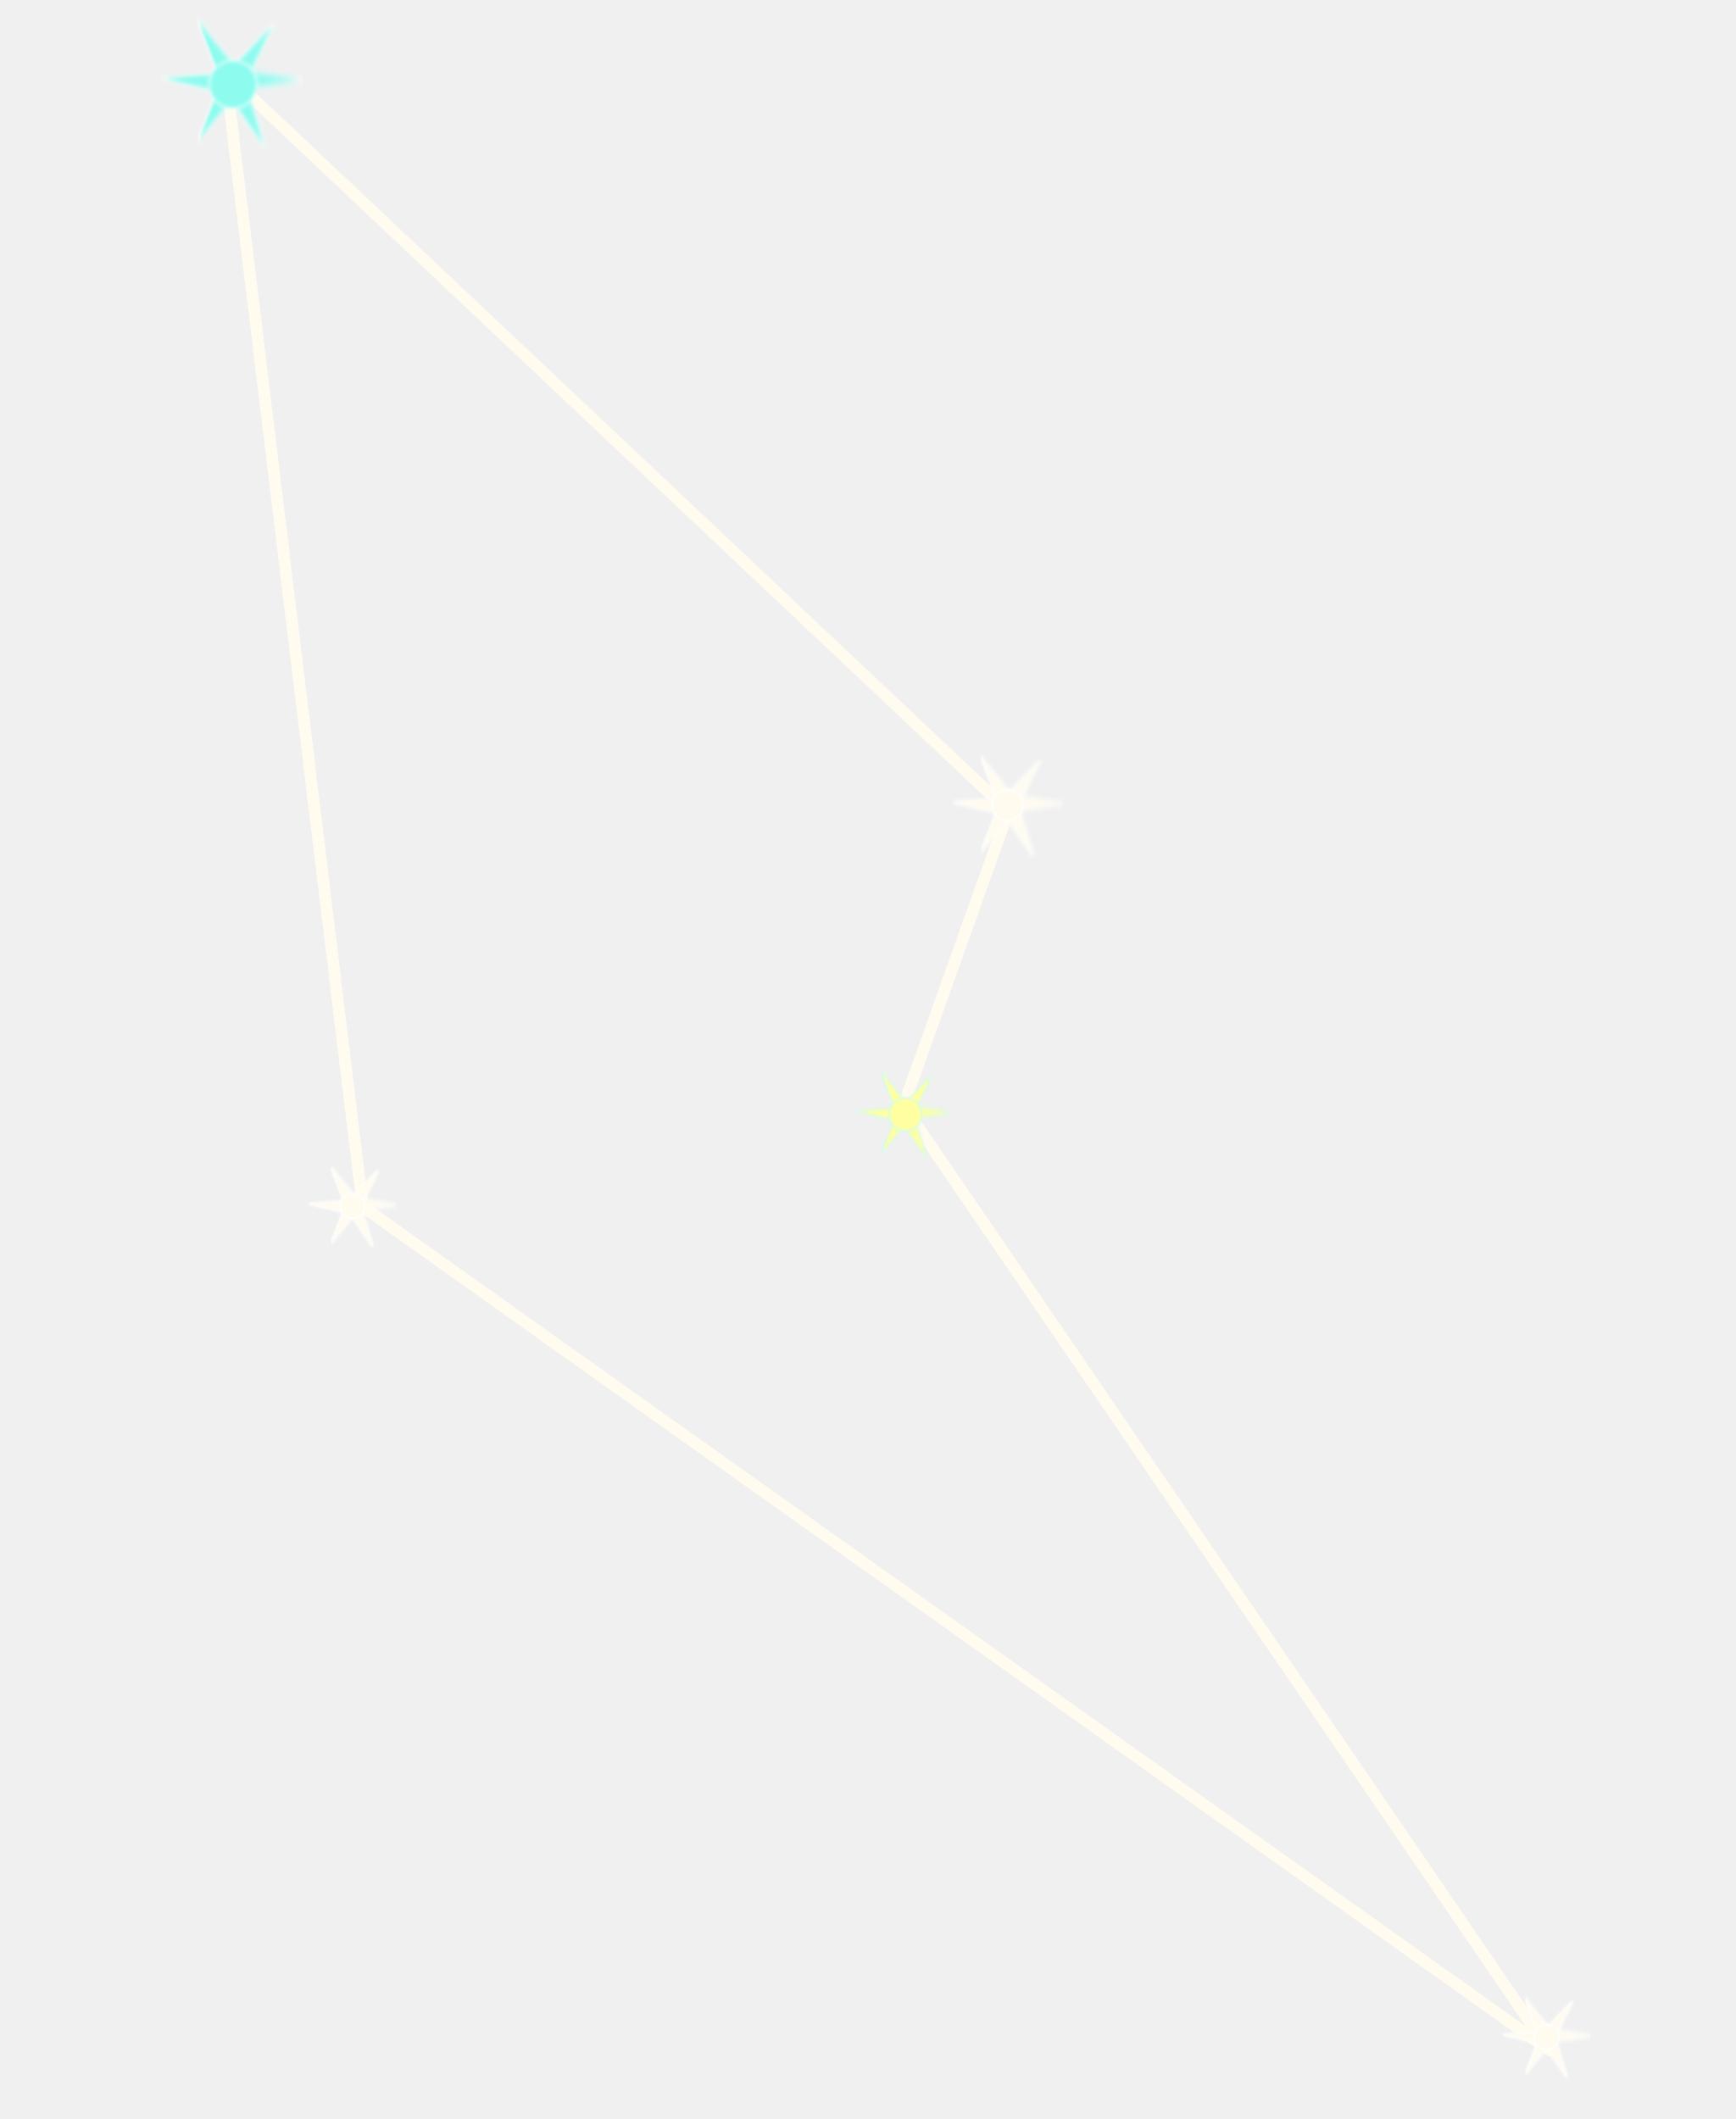
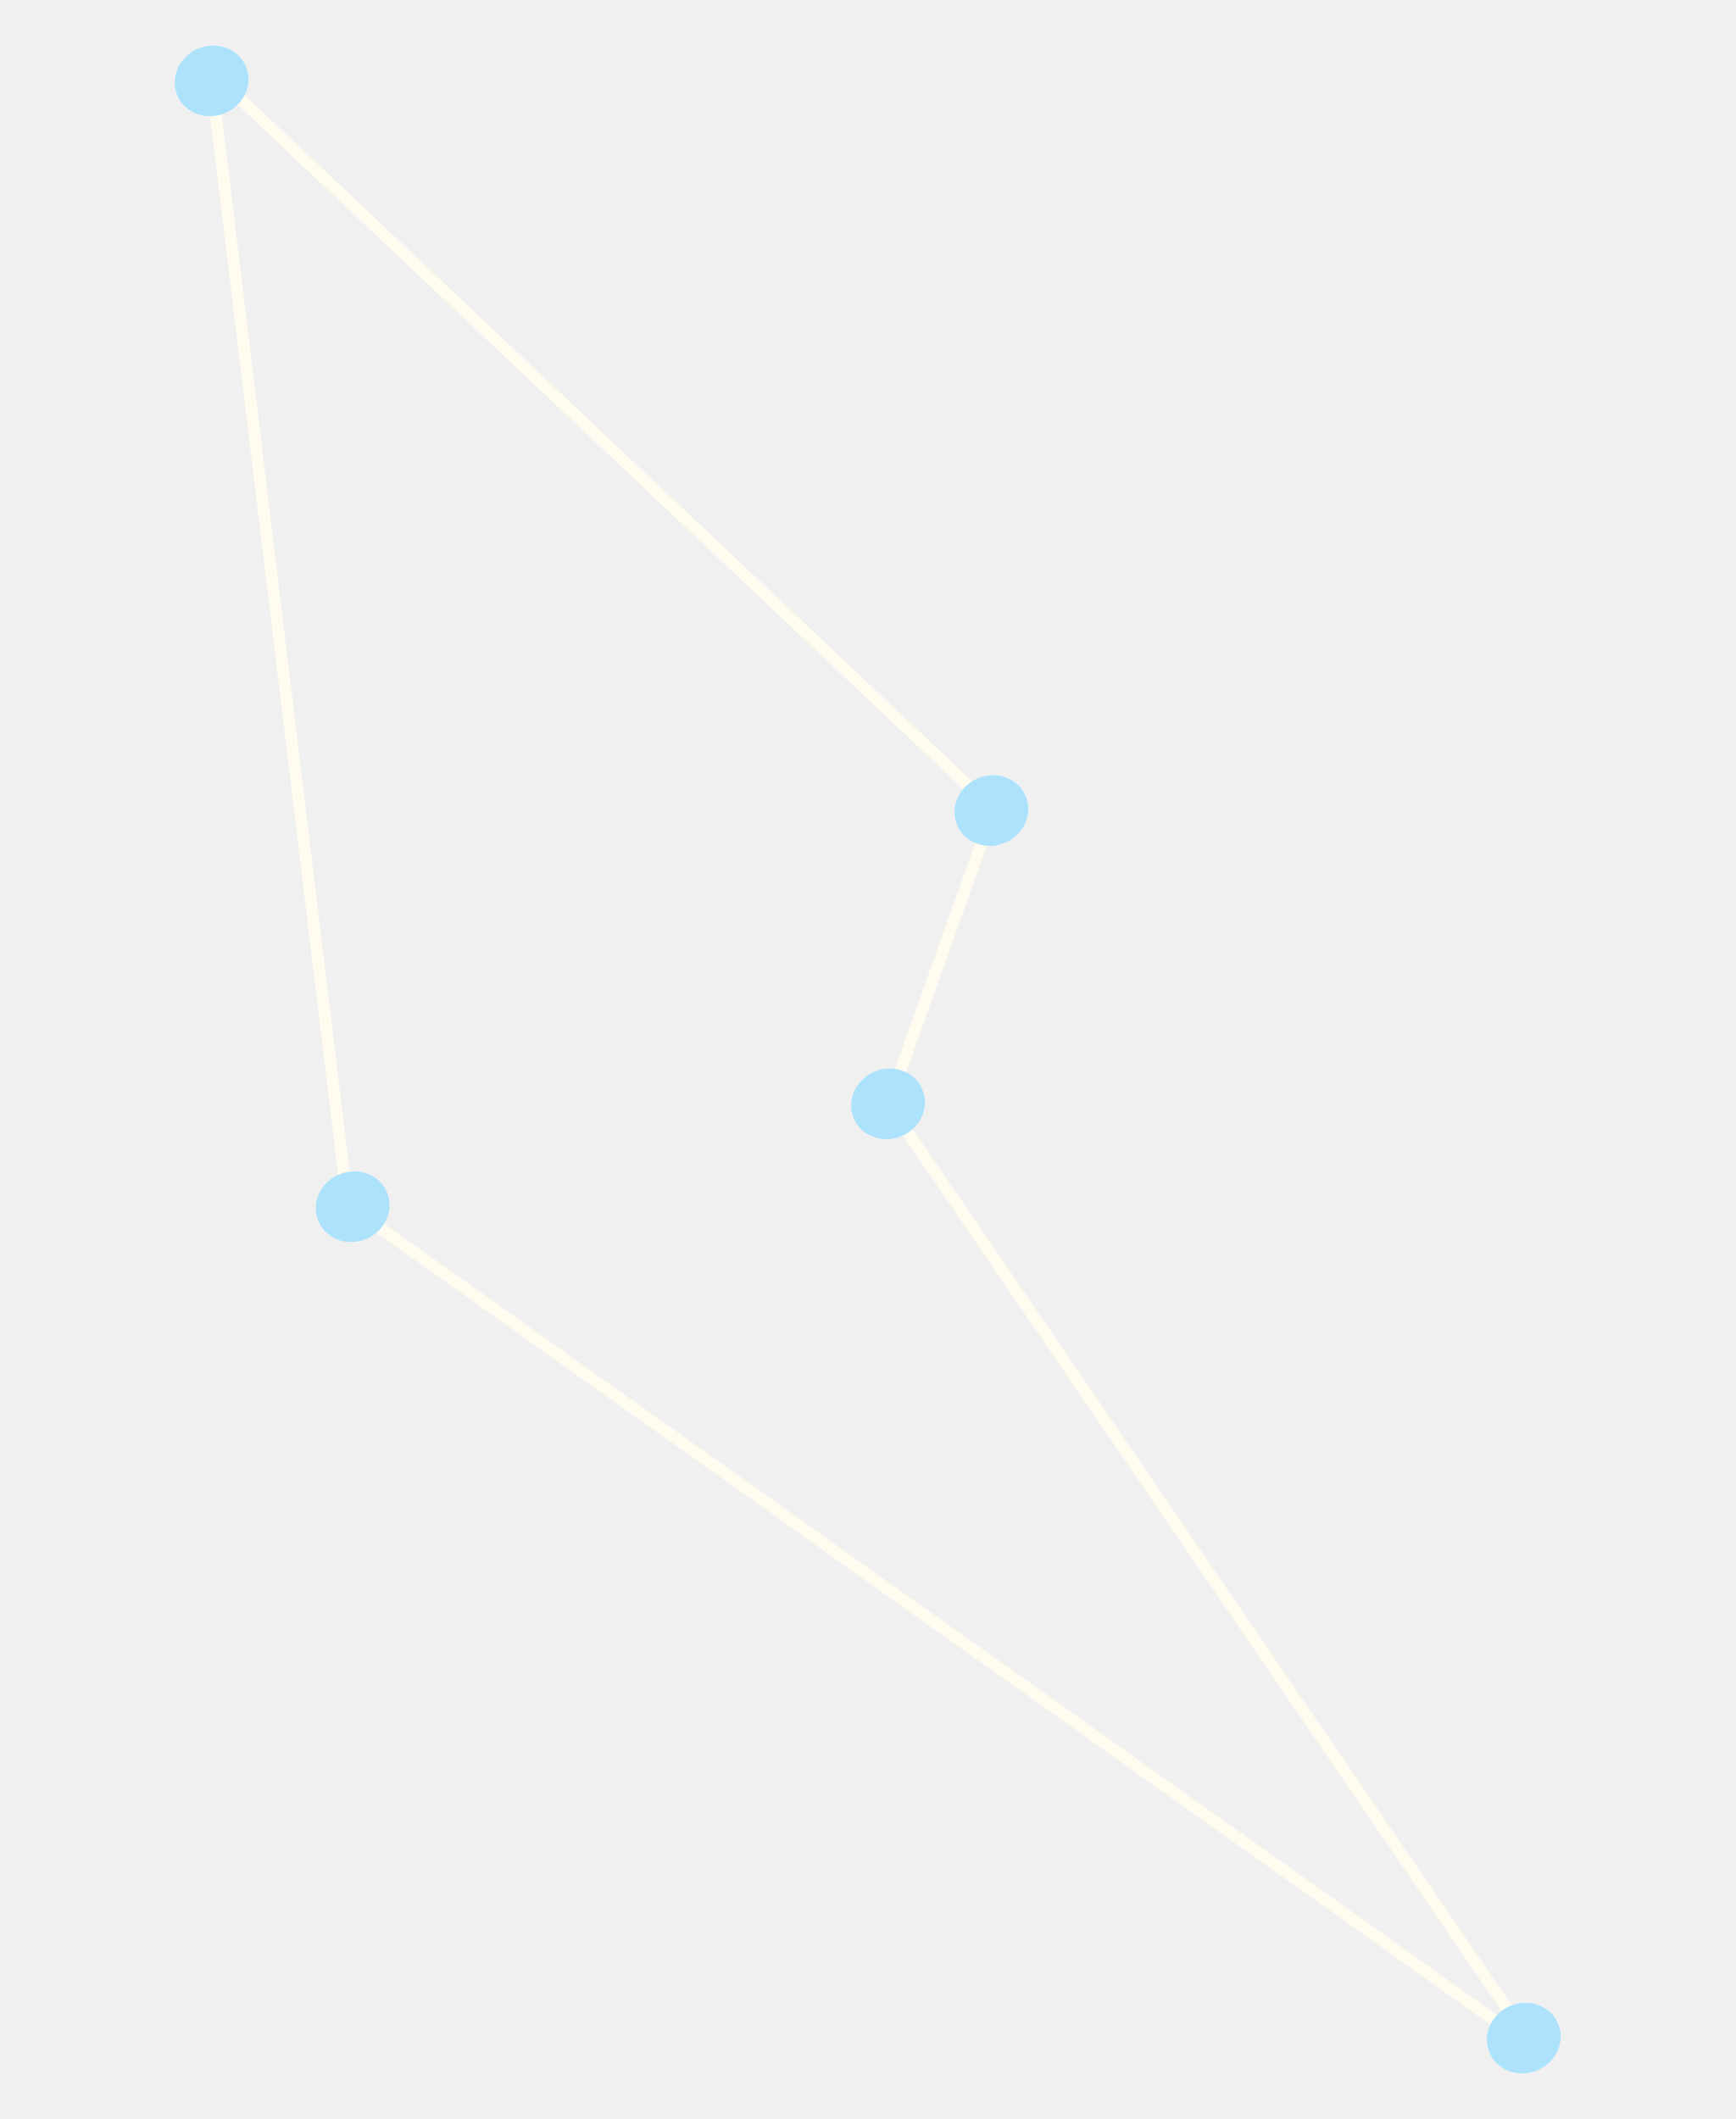
- <svg xmlns="http://www.w3.org/2000/svg" id="svg3938" version="1.1" viewBox="0 0 157.083 191.823" height="725" width="593.701">
-   <defs id="defs3932">
-     <filter height="1.098" y="-0.049" width="1.109" x="-0.055" id="filter5876-4-2" style="color-interpolation-filters:sRGB">
-       <feGaussianBlur id="feGaussianBlur5878-2-5" stdDeviation="0.389" />
-     </filter>
-     <filter height="1.101" y="-0.05" width="1.116" x="-0.058" id="filter5880-2-3" style="color-interpolation-filters:sRGB">
-       <feGaussianBlur id="feGaussianBlur5882-9-3" stdDeviation="0.399" />
-     </filter>
-     <filter height="1.185" y="-0.092" width="1.185" x="-0.092" id="filter5884-6-6" style="color-interpolation-filters:sRGB">
-       <feGaussianBlur id="feGaussianBlur5886-7-6" stdDeviation="0.389" />
-     </filter>
-     <filter height="1.098" y="-0.049" width="1.109" x="-0.055" id="filter5876-5-2" style="color-interpolation-filters:sRGB">
-       <feGaussianBlur id="feGaussianBlur5878-3-2" stdDeviation="0.389" />
-     </filter>
-     <filter height="1.101" y="-0.05" width="1.116" x="-0.058" id="filter5880-22-7" style="color-interpolation-filters:sRGB">
-       <feGaussianBlur id="feGaussianBlur5882-2-6" stdDeviation="0.399" />
-     </filter>
-     <filter height="1.185" y="-0.092" width="1.185" x="-0.092" id="filter5884-0-9" style="color-interpolation-filters:sRGB">
-       <feGaussianBlur id="feGaussianBlur5886-1-7" stdDeviation="0.389" />
-     </filter>
-     <filter height="1.098" y="-0.049" width="1.109" x="-0.055" id="filter5876-4-7" style="color-interpolation-filters:sRGB">
-       <feGaussianBlur id="feGaussianBlur5878-2-7" stdDeviation="0.389" />
-     </filter>
-     <filter height="1.101" y="-0.05" width="1.116" x="-0.058" id="filter5880-2-5" style="color-interpolation-filters:sRGB">
-       <feGaussianBlur id="feGaussianBlur5882-9-9" stdDeviation="0.399" />
-     </filter>
-     <filter height="1.185" y="-0.092" width="1.185" x="-0.092" id="filter5884-6-97" style="color-interpolation-filters:sRGB">
-       <feGaussianBlur id="feGaussianBlur5886-7-0" stdDeviation="0.389" />
-     </filter>
-     <filter height="1.098" y="-0.049" width="1.109" x="-0.055" id="filter5876-4-9" style="color-interpolation-filters:sRGB">
-       <feGaussianBlur id="feGaussianBlur5878-2-6" stdDeviation="0.389" />
-     </filter>
-     <filter height="1.101" y="-0.05" width="1.116" x="-0.058" id="filter5880-2-37" style="color-interpolation-filters:sRGB">
-       <feGaussianBlur id="feGaussianBlur5882-9-5" stdDeviation="0.399" />
-     </filter>
-     <filter height="1.185" y="-0.092" width="1.185" x="-0.092" id="filter5884-6-2" style="color-interpolation-filters:sRGB">
-       <feGaussianBlur id="feGaussianBlur5886-7-5" stdDeviation="0.389" />
-     </filter>
-     <filter height="1.098" y="-0.049" width="1.109" x="-0.055" id="filter5876-4-23" style="color-interpolation-filters:sRGB">
-       <feGaussianBlur id="feGaussianBlur5878-2-27" stdDeviation="0.389" />
-     </filter>
-     <filter height="1.101" y="-0.05" width="1.116" x="-0.058" id="filter5880-2-80" style="color-interpolation-filters:sRGB">
-       <feGaussianBlur id="feGaussianBlur5882-9-50" stdDeviation="0.399" />
-     </filter>
-     <filter height="1.185" y="-0.092" width="1.185" x="-0.092" id="filter5884-6-5" style="color-interpolation-filters:sRGB">
-       <feGaussianBlur id="feGaussianBlur5886-7-7" stdDeviation="0.389" />
-     </filter>
-   </defs>
+ <svg xmlns="http://www.w3.org/2000/svg" width="593.701" height="725" viewBox="0 0 157.083 191.823" version="1.1" id="svg3938">
+   <defs id="defs3932" />
  <g id="layer1">
-     <path id="path1496" d="M 20.411,6.572 32.831,109.231 140.229,185.586 81.781,100.098 91.279,73.428 Z" style="fill:none;stroke:#fffbef;stroke-width:1.065;stroke-linecap:round;stroke-linejoin:round;paint-order:stroke fill markers" />
+     <path style="fill:none;stroke:#fffbef;stroke-width:1.065;stroke-linecap:round;stroke-linejoin:round;paint-order:stroke fill markers" d="M 19.058,6.43 31.478,109.089 138.876,185.445 80.428,99.956 89.926,73.286 Z" id="path1496" />
  </g>
  <g id="layer2">
-     <g style="stroke-width:0.779" transform="matrix(1.280876,0,0,1.285036,-138.4184,-78.12072)" id="g6092">
-       <path style="fill:#8efbef;fill-opacity:1;stroke:#ffffff;stroke-width:0.46;stroke-linecap:round;stroke-linejoin:round;stroke-miterlimit:4;stroke-dasharray:none;stroke-opacity:1;paint-order:stroke fill markers;filter:url(#filter5876-4-2)" id="path4835-7-7" d="m 101.295,55.859 -5.665,-8.266 -10.115,-2.401 9.992,-0.773 7.137,-7.559 -4.326,9.04 z" transform="matrix(0.4499602,0,0,0.4473463,81.14593,46.08954)" />
-       <path d="m 104.106,57.339 -5.665,-8.266 -10.115,-2.401 9.992,-0.773 7.137,-7.559 -4.326,9.04 z" id="path4835-9-9-8" style="fill:#8efbef;fill-opacity:1;stroke:#ffffff;stroke-width:0.472;stroke-linecap:round;stroke-linejoin:round;stroke-miterlimit:4;stroke-dasharray:none;stroke-opacity:1;paint-order:stroke fill markers;filter:url(#filter5880-2-3)" transform="matrix(0.2472567,0.3603435,-0.3624629,0.2458298,117.1707,18.9995)" />
-       <circle style="fill:#8efbef;fill-opacity:1;stroke:#ffffff;stroke-width:0.638;stroke-linecap:round;stroke-linejoin:round;stroke-miterlimit:4;stroke-dasharray:none;stroke-opacity:1;paint-order:stroke fill markers;filter:url(#filter5884-6-6)" id="path4876-3-2" cx="96.549" cy="45.996" r="5.052" transform="matrix(0.3246657,0,0,0.3227156,93.1813,51.89948)" />
-     </g>
-     <g style="stroke-width:2.129" transform="matrix(0.4703909,0,0,0.4688383,24.16642,58.90949)" id="g6274-3">
-       <g style="stroke-width:2.129" id="g6294-9" transform="translate(67.16093,40.87951)">
-         <path transform="matrix(0.8081012,0,0,0.8070802,-22.32544,11.57364)" d="m 101.295,55.859 -5.665,-8.266 -10.115,-2.401 9.992,-0.773 7.137,-7.559 -4.326,9.04 z" id="path4835-2-6" style="fill:#ffffa2;fill-opacity:1;stroke:#d2fbef;stroke-width:0.699;stroke-linecap:round;stroke-linejoin:round;stroke-miterlimit:4;stroke-dasharray:none;stroke-opacity:1;paint-order:stroke fill markers;filter:url(#filter5876-5-2)" />
-         <path transform="matrix(0.4440581,0.6501141,-0.6509615,0.443514,42.37293,-37.30089)" style="fill:#ffffa2;fill-opacity:1;stroke:#d2fbef;stroke-width:0.717;stroke-linecap:round;stroke-linejoin:round;stroke-miterlimit:4;stroke-dasharray:none;stroke-opacity:1;paint-order:stroke fill markers;filter:url(#filter5880-22-7)" id="path4835-9-5-9" d="m 104.106,57.339 -5.665,-8.266 -10.115,-2.401 9.992,-0.773 7.137,-7.559 -4.326,9.04 z" />
-         <circle transform="matrix(0.6012705,0,0,0.6004899,-2.362331,21.05021)" r="5.052" cy="45.996" cx="96.549" id="path4876-36-1" style="fill:#ffffa2;fill-opacity:1;stroke:#d2fbef;stroke-width:0.939;stroke-linecap:round;stroke-linejoin:round;stroke-miterlimit:4;stroke-dasharray:none;stroke-opacity:1;paint-order:stroke fill markers;filter:url(#filter5884-0-9)" />
-       </g>
-     </g>
-     <g id="g6289-1" transform="matrix(0.7879137,0,0,0.788356,38.18167,142.0305)" style="stroke-width:1.269">
-       <path style="fill:#fffbef;fill-opacity:1;stroke:#ffffff;stroke-width:0.749;stroke-linecap:round;stroke-linejoin:round;stroke-miterlimit:4;stroke-dasharray:none;stroke-opacity:1;paint-order:stroke fill markers;filter:url(#filter5876-4-7)" id="path4835-7-3" d="m 101.295,55.859 -5.665,-8.266 -10.115,-2.401 9.992,-0.773 7.137,-7.559 -4.326,9.04 z" transform="matrix(0.4499602,0,0,0.4473463,85.91537,33.26788)" />
-       <path d="m 104.106,57.339 -5.665,-8.266 -10.115,-2.401 9.992,-0.773 7.137,-7.559 -4.326,9.04 z" id="path4835-9-9-4" style="fill:#fffbef;fill-opacity:1;stroke:#ffffff;stroke-width:0.769;stroke-linecap:round;stroke-linejoin:round;stroke-miterlimit:4;stroke-dasharray:none;stroke-opacity:1;paint-order:stroke fill markers;filter:url(#filter5880-2-5)" transform="matrix(0.2472567,0.3603435,-0.3624629,0.2458298,121.9402,6.177833)" />
-       <circle style="fill:#fffbef;fill-opacity:1;stroke:#ffffff;stroke-width:1.27;stroke-linecap:round;stroke-linejoin:round;stroke-miterlimit:4;stroke-dasharray:none;stroke-opacity:1;paint-order:stroke fill markers;filter:url(#filter5884-6-97)" id="path4876-3-1" cx="96.549" cy="45.996" r="5.052" transform="matrix(0.2655287,0,0,0.2638588,103.5847,41.60163)" />
-     </g>
-     <g id="g6289-0" transform="matrix(0.7879137,0,0,0.788356,-69.91952,66.81321)" style="stroke-width:1.269">
-       <path style="fill:#fffbef;fill-opacity:1;stroke:#ffffff;stroke-width:0.749;stroke-linecap:round;stroke-linejoin:round;stroke-miterlimit:4;stroke-dasharray:none;stroke-opacity:1;paint-order:stroke fill markers;filter:url(#filter5876-4-9)" id="path4835-7-32" d="m 101.295,55.859 -5.665,-8.266 -10.115,-2.401 9.992,-0.773 7.137,-7.559 -4.326,9.04 z" transform="matrix(0.4499602,0,0,0.4473463,85.91537,33.26788)" />
-       <path d="m 104.106,57.339 -5.665,-8.266 -10.115,-2.401 9.992,-0.773 7.137,-7.559 -4.326,9.04 z" id="path4835-9-9-3" style="fill:#fffbef;fill-opacity:1;stroke:#ffffff;stroke-width:0.769;stroke-linecap:round;stroke-linejoin:round;stroke-miterlimit:4;stroke-dasharray:none;stroke-opacity:1;paint-order:stroke fill markers;filter:url(#filter5880-2-37)" transform="matrix(0.2472567,0.3603435,-0.3624629,0.2458298,121.9402,6.177833)" />
-       <circle style="fill:#fffbef;fill-opacity:1;stroke:#ffffff;stroke-width:1.27;stroke-linecap:round;stroke-linejoin:round;stroke-miterlimit:4;stroke-dasharray:none;stroke-opacity:1;paint-order:stroke fill markers;filter:url(#filter5884-6-2)" id="path4876-3-7" cx="96.549" cy="45.996" r="5.052" transform="matrix(0.2655287,0,0,0.2638588,103.5847,41.60163)" />
-     </g>
-     <g id="g6289-08" transform="matrix(0.9933148,0,0,0.9953061,-37.15065,19.40085)" style="stroke-width:1.006">
-       <path style="fill:#fffbef;fill-opacity:1;stroke:#ffffff;stroke-width:0.594;stroke-linecap:round;stroke-linejoin:round;stroke-miterlimit:4;stroke-dasharray:none;stroke-opacity:1;paint-order:stroke fill markers;filter:url(#filter5876-4-23)" id="path4835-7-71" d="m 101.295,55.859 -5.665,-8.266 -10.115,-2.401 9.992,-0.773 7.137,-7.559 -4.326,9.04 z" transform="matrix(0.4499602,0,0,0.4473463,85.91537,33.26788)" />
-       <path d="m 104.106,57.339 -5.665,-8.266 -10.115,-2.401 9.992,-0.773 7.137,-7.559 -4.326,9.04 z" id="path4835-9-9-2" style="fill:#fffbef;fill-opacity:1;stroke:#ffffff;stroke-width:0.609;stroke-linecap:round;stroke-linejoin:round;stroke-miterlimit:4;stroke-dasharray:none;stroke-opacity:1;paint-order:stroke fill markers;filter:url(#filter5880-2-80)" transform="matrix(0.2472567,0.3603435,-0.3624629,0.2458298,121.9402,6.177833)" />
-       <circle style="fill:#fffbef;fill-opacity:1;stroke:#ffffff;stroke-width:1.007;stroke-linecap:round;stroke-linejoin:round;stroke-miterlimit:4;stroke-dasharray:none;stroke-opacity:1;paint-order:stroke fill markers;filter:url(#filter5884-6-5)" id="path4876-3-8" cx="96.549" cy="45.996" r="5.052" transform="matrix(0.2655287,0,0,0.2638588,103.5847,41.60163)" />
-     </g>
+     <ellipse style="mix-blend-mode:normal;fill:#ace2fc;fill-opacity:1;stroke:none;stroke-width:5.334;stroke-linecap:round;stroke-linejoin:round;stroke-miterlimit:4;stroke-dasharray:none;stroke-dashoffset:0;stroke-opacity:1;paint-order:stroke fill markers" id="circle3223-7-9-5-4-0-2-6-3" cx="-113.795" cy="-0.573" rx="3.167" ry="3.367" transform="matrix(-0.2853535,-0.9584223,0.9544123,-0.2984914,0,0)" />
+     <ellipse transform="matrix(-0.2853535,-0.9584223,0.9544123,-0.2984914,0,0)" ry="3.367" rx="3.167" cy="16.268" cx="-12.707" id="circle3223-7-9-5-4-0-2-6-3-1" style="mix-blend-mode:normal;fill:#ace2fc;fill-opacity:1;stroke:none;stroke-width:5.334;stroke-linecap:round;stroke-linejoin:round;stroke-miterlimit:4;stroke-dasharray:none;stroke-dashoffset:0;stroke-opacity:1;paint-order:stroke fill markers" />
+     <ellipse transform="matrix(-0.2853535,-0.9584223,0.9544123,-0.2984914,0,0)" ry="3.367" rx="3.167" cy="65.077" cx="-96.825" id="circle3223-7-9-5-4-0-2-6-3-0" style="mix-blend-mode:normal;fill:#ace2fc;fill-opacity:1;stroke:none;stroke-width:5.334;stroke-linecap:round;stroke-linejoin:round;stroke-miterlimit:4;stroke-dasharray:none;stroke-dashoffset:0;stroke-opacity:1;paint-order:stroke fill markers" />
+     <ellipse transform="matrix(-0.2853535,-0.9584223,0.9544123,-0.2984914,0,0)" ry="3.367" rx="3.167" cy="48.532" cx="-119.377" id="circle3223-7-9-5-4-0-2-6-3-01" style="mix-blend-mode:normal;fill:#ace2fc;fill-opacity:1;stroke:none;stroke-width:5.334;stroke-linecap:round;stroke-linejoin:round;stroke-miterlimit:4;stroke-dasharray:none;stroke-dashoffset:0;stroke-opacity:1;paint-order:stroke fill markers" />
+     <ellipse transform="matrix(-0.2853535,-0.9584223,0.9544123,-0.2984914,0,0)" ry="3.367" rx="3.167" cy="79.556" cx="-217.28" id="circle3223-7-9-5-4-0-2-6-3-16" style="mix-blend-mode:normal;fill:#ace2fc;fill-opacity:1;stroke:none;stroke-width:5.334;stroke-linecap:round;stroke-linejoin:round;stroke-miterlimit:4;stroke-dasharray:none;stroke-dashoffset:0;stroke-opacity:1;paint-order:stroke fill markers" />
  </g>
</svg>
